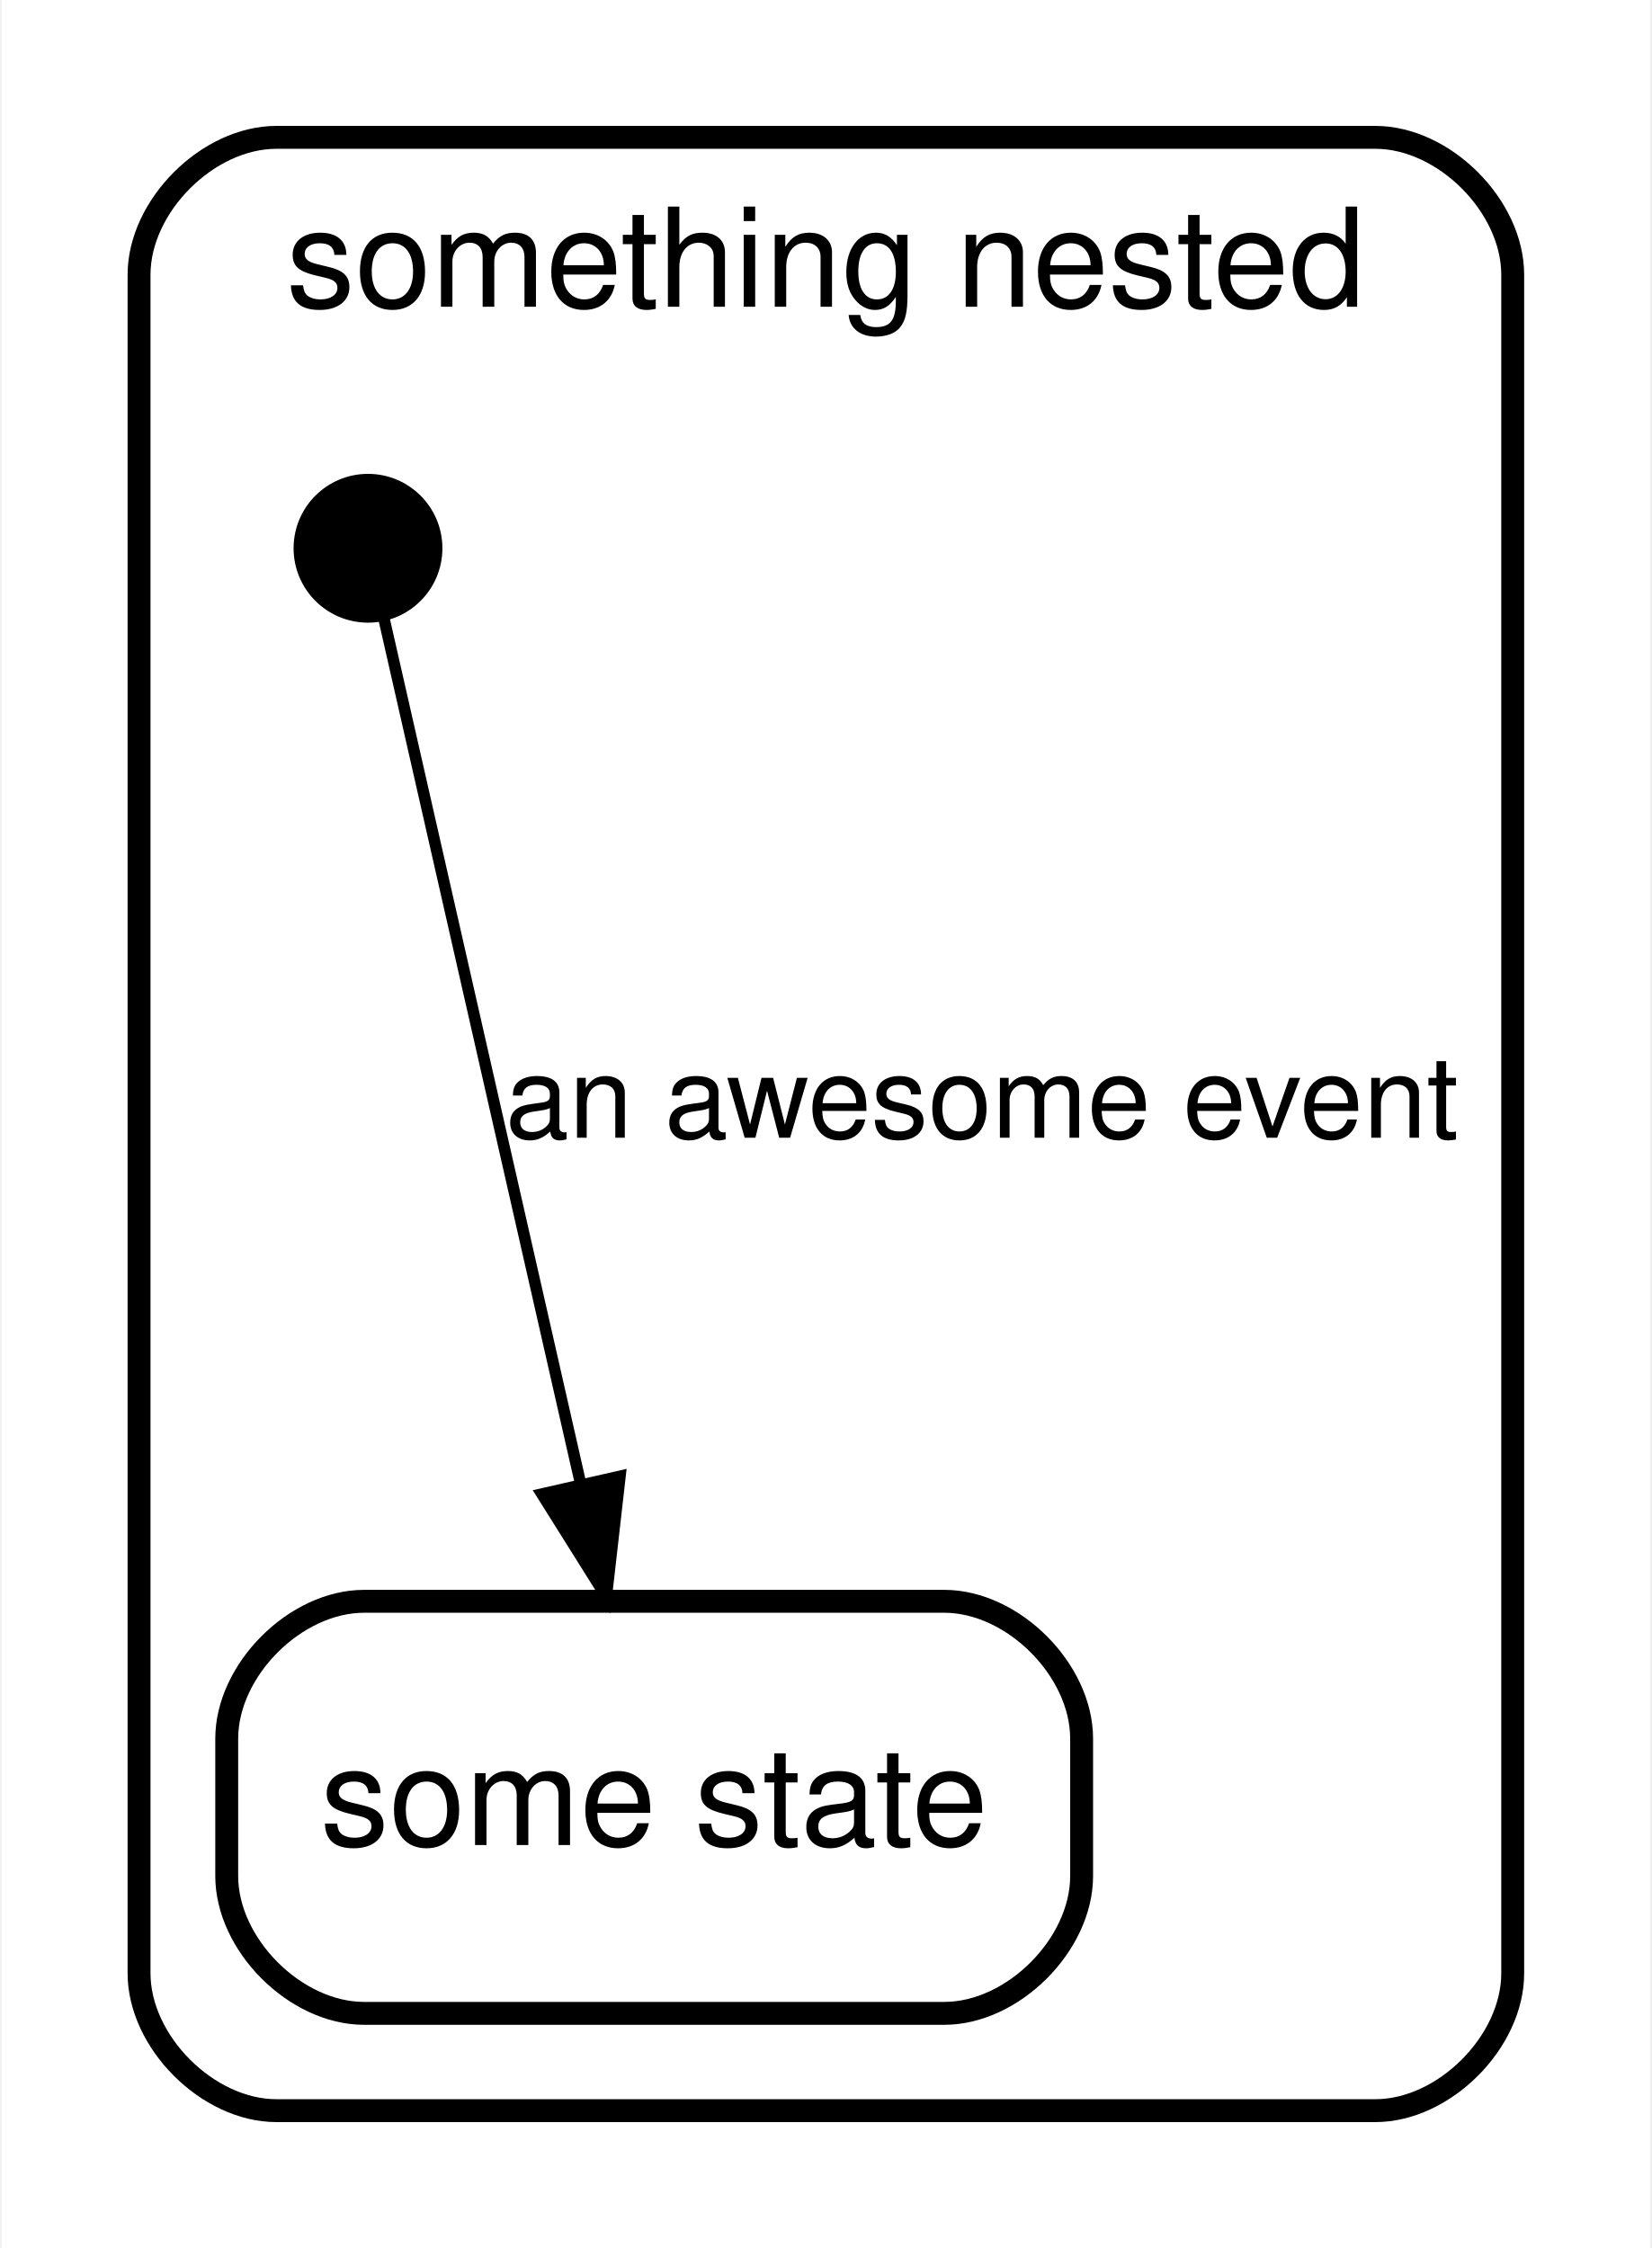
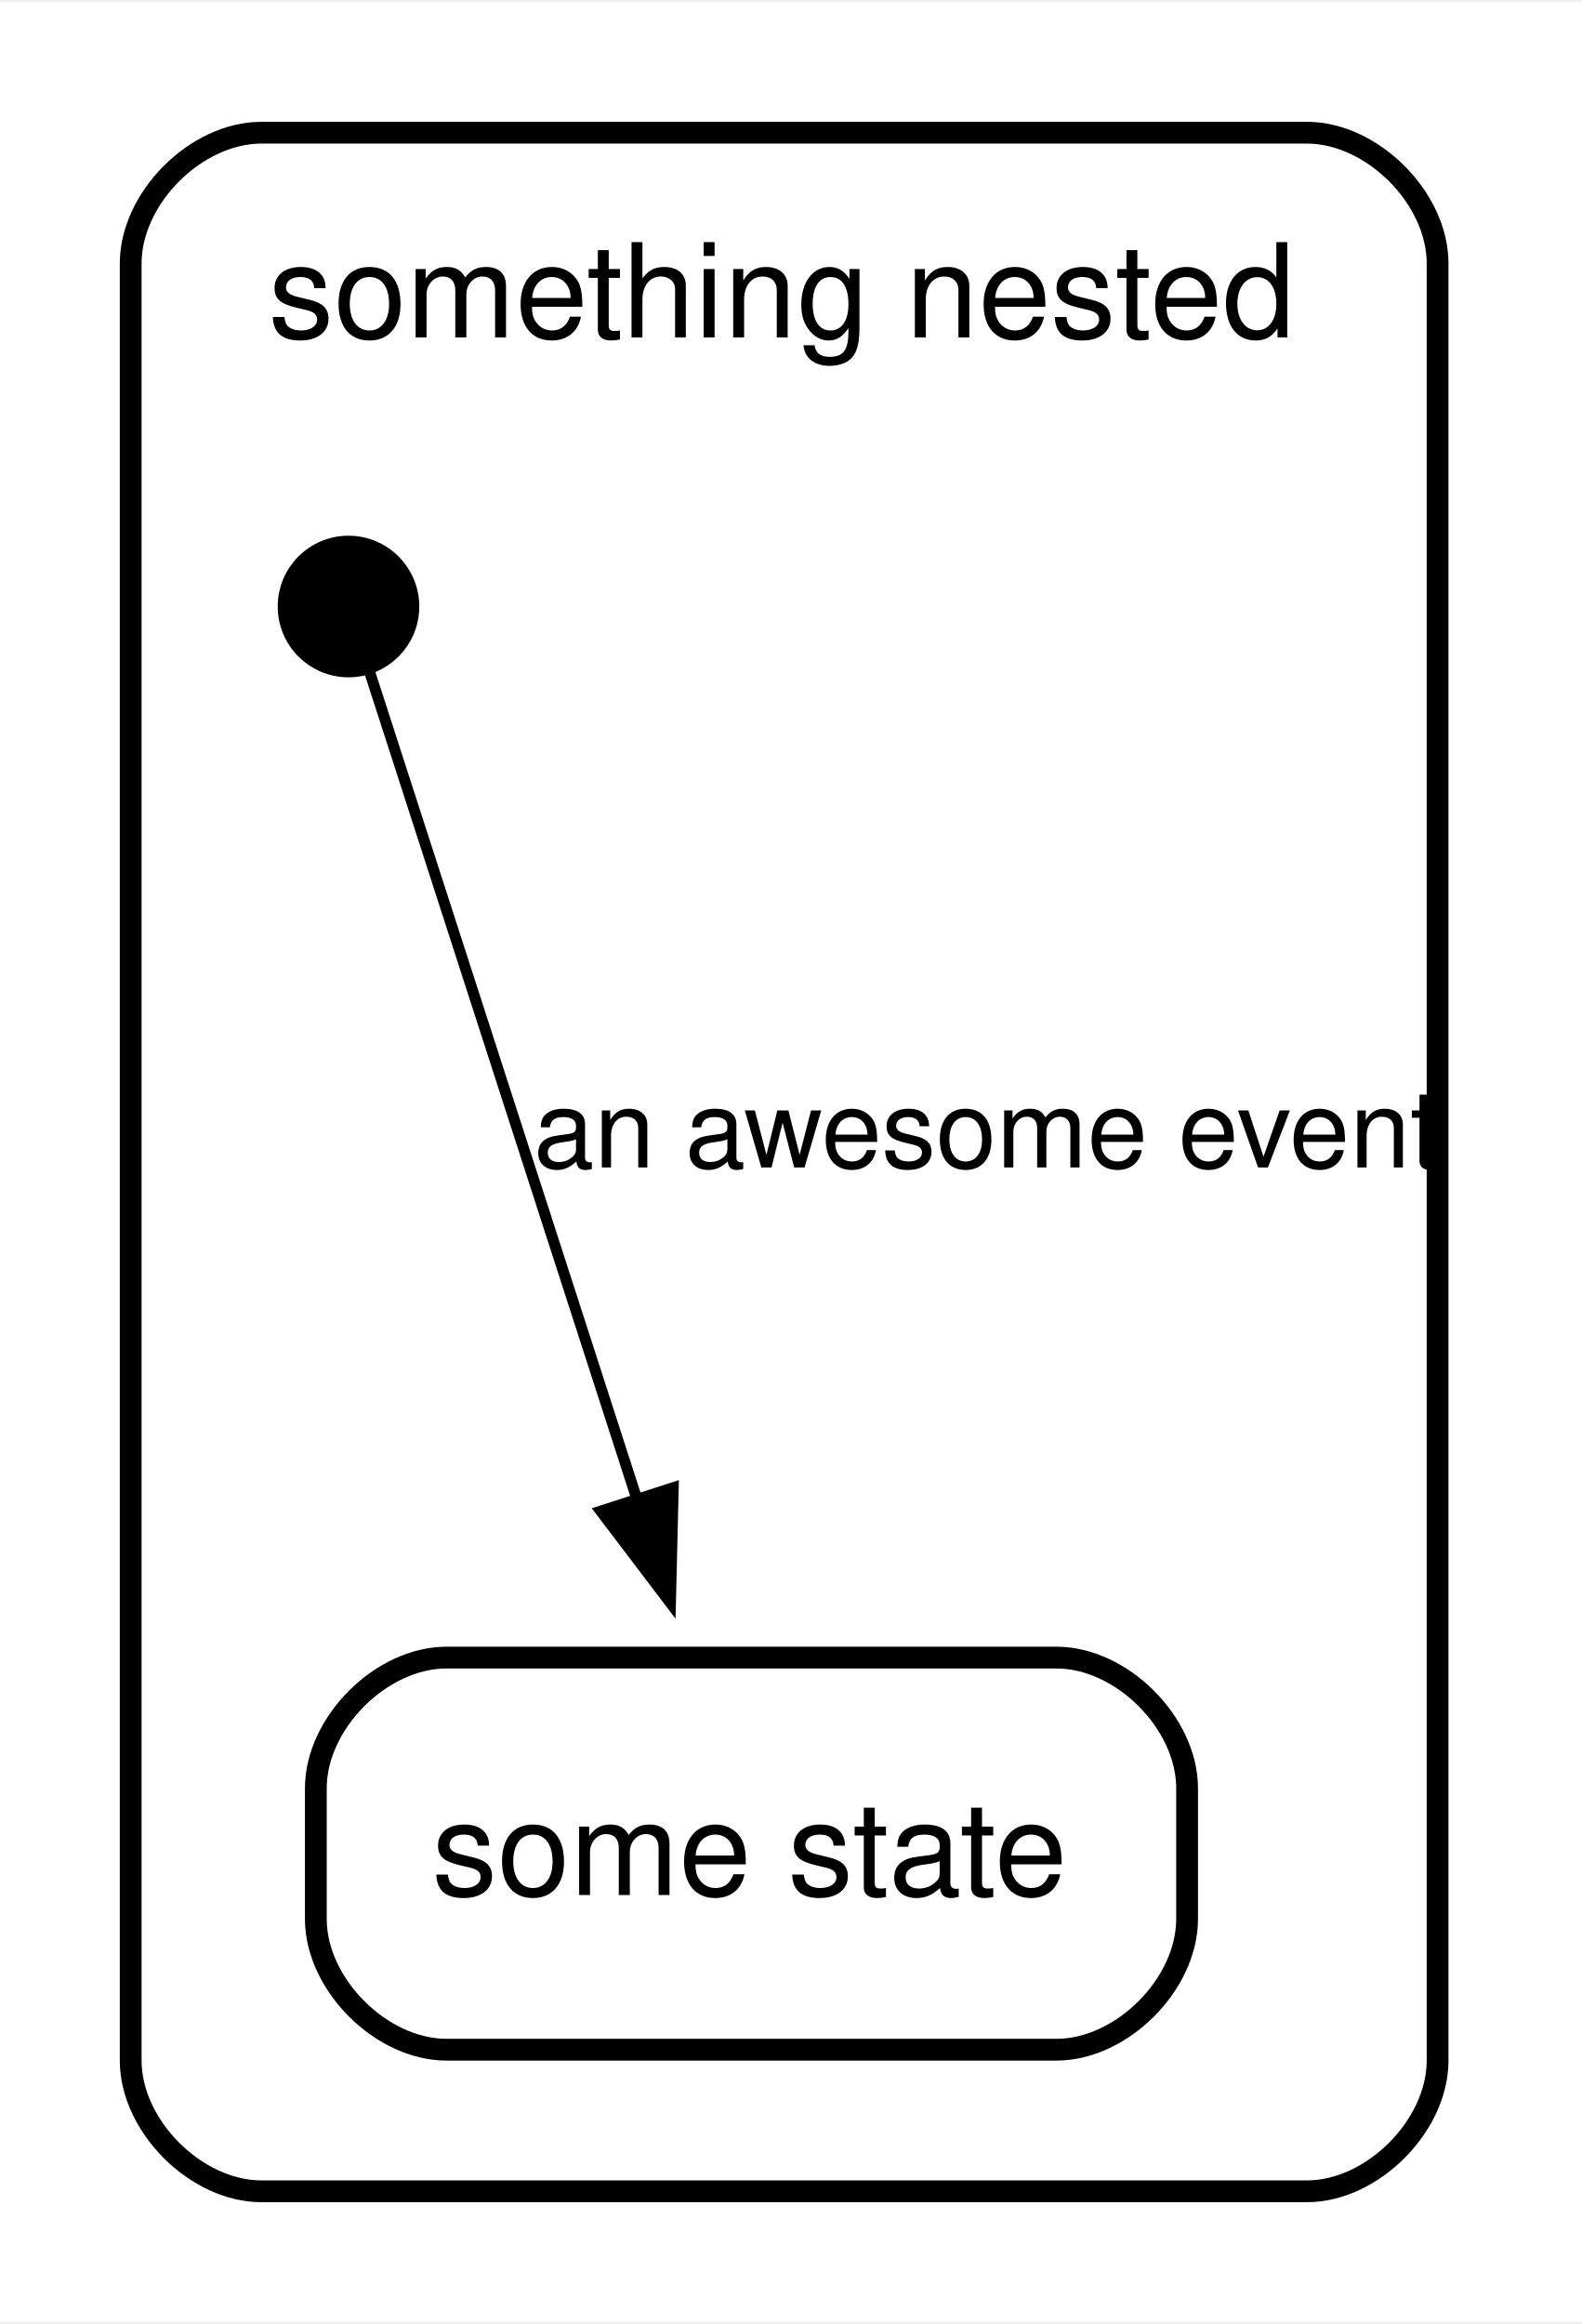
- <svg xmlns="http://www.w3.org/2000/svg" width="144pt" height="196pt" viewBox="0.00 0.00 144.00 196.40">
-   <g id="graph0" class="graph" transform="scale(1 1) rotate(0) translate(4 192.4)">
-     <polygon fill="#ffffff" stroke="transparent" points="-4,4 -4,-192.4 140,-192.4 140,4 -4,4" />
+ <svg xmlns="http://www.w3.org/2000/svg" width="145pt" height="213pt" viewBox="0.00 0.00 145.25 213.00">
+   <g id="graph0" class="graph" transform="scale(1 1) rotate(0) translate(4 209)">
+     <polygon fill="#ffffff" stroke="transparent" points="-4,4 -4,-209 141.253,-209 141.253,4 -4,4" />
    <g id="clust1" class="cluster">
-       <path fill="none" stroke="#000000" stroke-width="2" d="M20,-8C20,-8 116,-8 116,-8 122,-8 128,-14 128,-20 128,-20 128,-168.4 128,-168.4 128,-174.4 122,-180.4 116,-180.4 116,-180.4 20,-180.4 20,-180.4 14,-180.4 8,-174.4 8,-168.4 8,-168.4 8,-20 8,-20 8,-14 14,-8 20,-8" />
-       <text text-anchor="middle" x="68" y="-165.6" font-family="Helvetica,sans-Serif" font-size="12.00" fill="#000000">something nested</text>
+       <path fill="none" stroke="#000000" stroke-width="2" d="M20,-8C20,-8 116,-8 116,-8 122,-8 128,-14 128,-20 128,-20 128,-185 128,-185 128,-191 122,-197 116,-197 116,-197 20,-197 20,-197 14,-197 8,-191 8,-185 8,-185 8,-20 8,-20 8,-14 14,-8 20,-8" />
+       <text text-anchor="start" x="20.65" y="-178.2" font-family="Helvetica,sans-Serif" font-size="12.00" fill="#000000">something nested</text>
    </g>
    <g id="node2" class="node">
-       <ellipse fill="#000000" stroke="#000000" stroke-width="2" cx="28" cy="-144.5" rx="5.5" ry="5.5" />
+       <ellipse fill="#000000" stroke="#000000" stroke-width="2" cx="28" cy="-153.5" rx="5.5" ry="5.5" />
    </g>
    <g id="node3" class="node">
-       <path fill="#ffffff" stroke="#000000" stroke-width="2" d="M27.659,-16.5C27.659,-16.5 78.341,-16.5 78.341,-16.5 84.341,-16.5 90.341,-22.5 90.341,-28.5 90.341,-28.5 90.341,-40.5 90.341,-40.5 90.341,-46.5 84.341,-52.5 78.341,-52.5 78.341,-52.5 27.659,-52.5 27.659,-52.5 21.659,-52.5 15.659,-46.5 15.659,-40.5 15.659,-40.5 15.659,-28.5 15.659,-28.5 15.659,-22.5 21.659,-16.5 27.659,-16.5" />
-       <text text-anchor="middle" x="53" y="-31.2" font-family="Helvetica,sans-Serif" font-size="12.00" fill="#000000">some state</text>
+       <polygon fill="#ffffff" stroke="transparent" stroke-width="2" points="114,-62 16,-62 16,-16 114,-16 114,-62" />
+       <text text-anchor="start" x="35.659" y="-35.2" font-family="Helvetica,sans-Serif" font-size="12.00" fill="#000000">some state</text>
+       <path fill="none" stroke="#000000" stroke-width="2" d="M37,-21C37,-21 93,-21 93,-21 99,-21 105,-27 105,-33 105,-33 105,-45 105,-45 105,-51 99,-57 93,-57 93,-57 37,-57 37,-57 31,-57 25,-51 25,-45 25,-45 25,-33 25,-33 25,-27 31,-21 37,-21" />
    </g>
    <g id="edge1" class="edge">
-       <path fill="none" stroke="#000000" d="M29.274,-138.894C32.405,-125.118 40.648,-88.848 46.538,-62.934" />
-       <polygon fill="#000000" stroke="#000000" points="50.015,-63.425 48.819,-52.898 43.189,-61.874 50.015,-63.425" />
-       <text text-anchor="start" x="40" y="-93" font-family="Helvetica,sans-Serif" font-size="10.00" fill="#000000">an awesome event   </text>
+       <path fill="none" stroke="#000000" d="M29.785,-147.977C34.162,-134.43 45.708,-98.7 54.395,-71.817" />
+       <polygon fill="#000000" stroke="#000000" points="57.819,-72.603 57.564,-62.012 51.159,-70.451 57.819,-72.603" />
+       <text text-anchor="start" x="45" y="-102" font-family="Helvetica,sans-Serif" font-size="10.00" fill="#000000">an awesome event   </text>
    </g>
  </g>
</svg>
